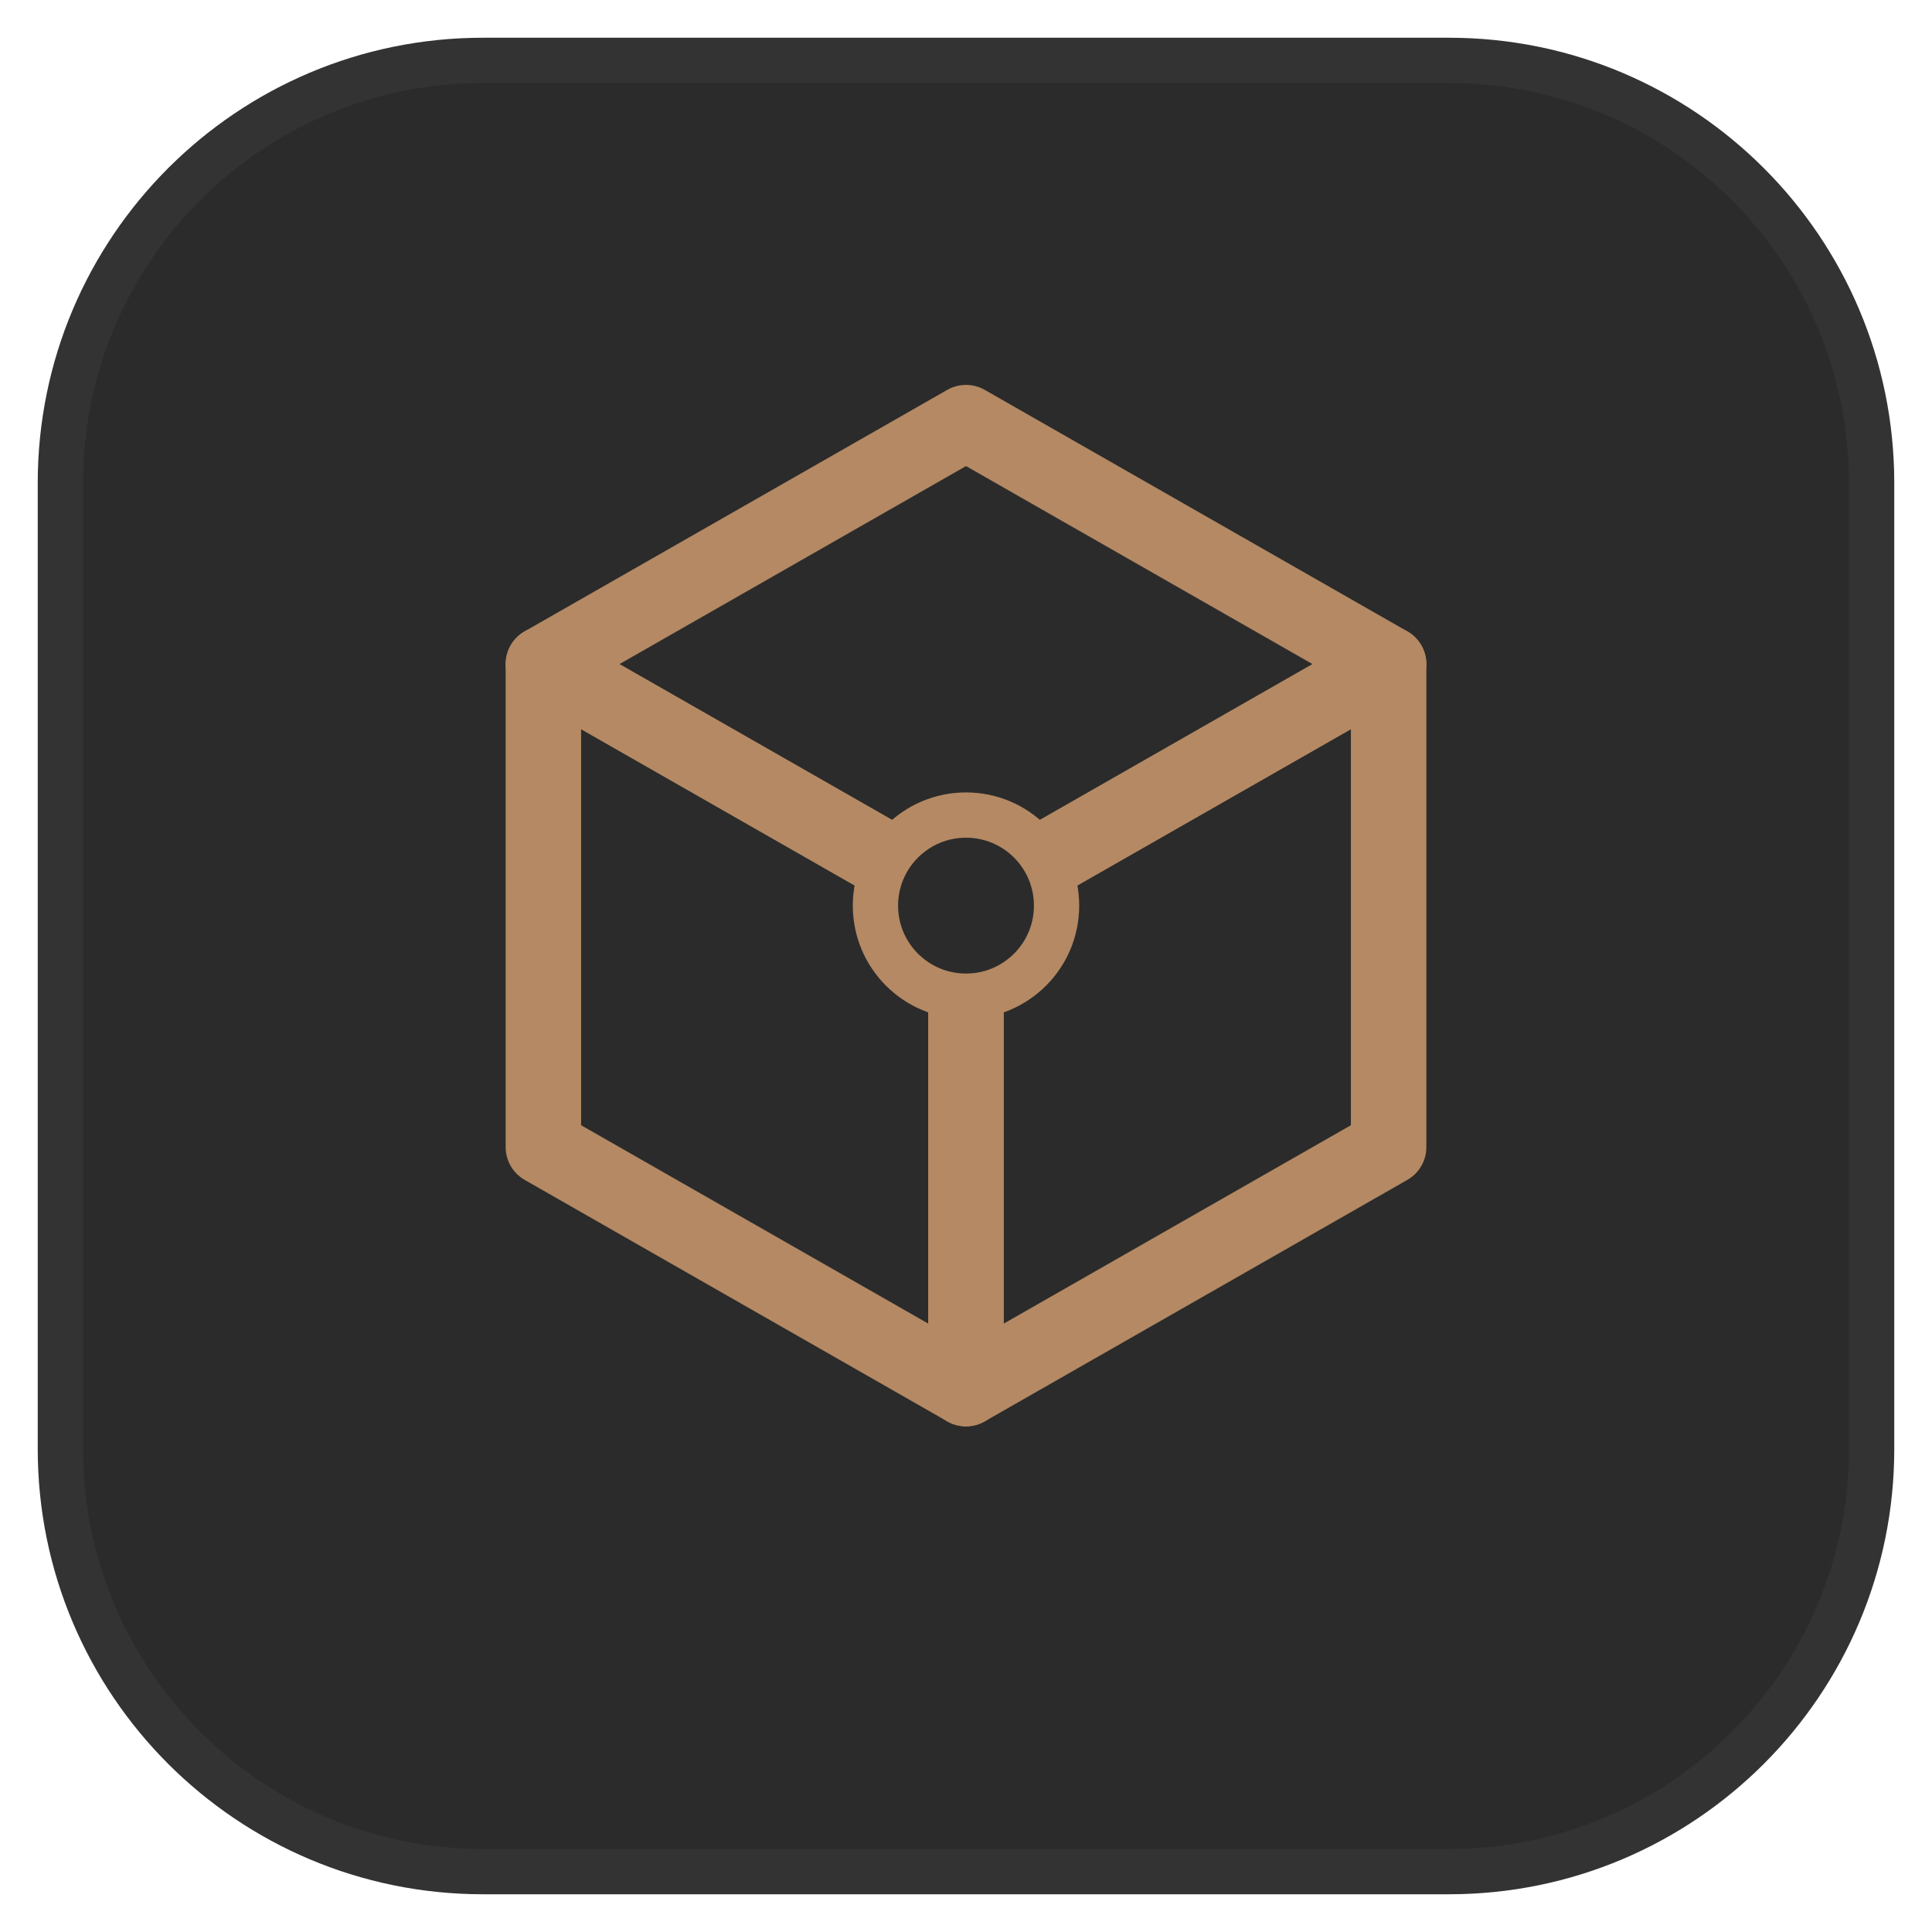
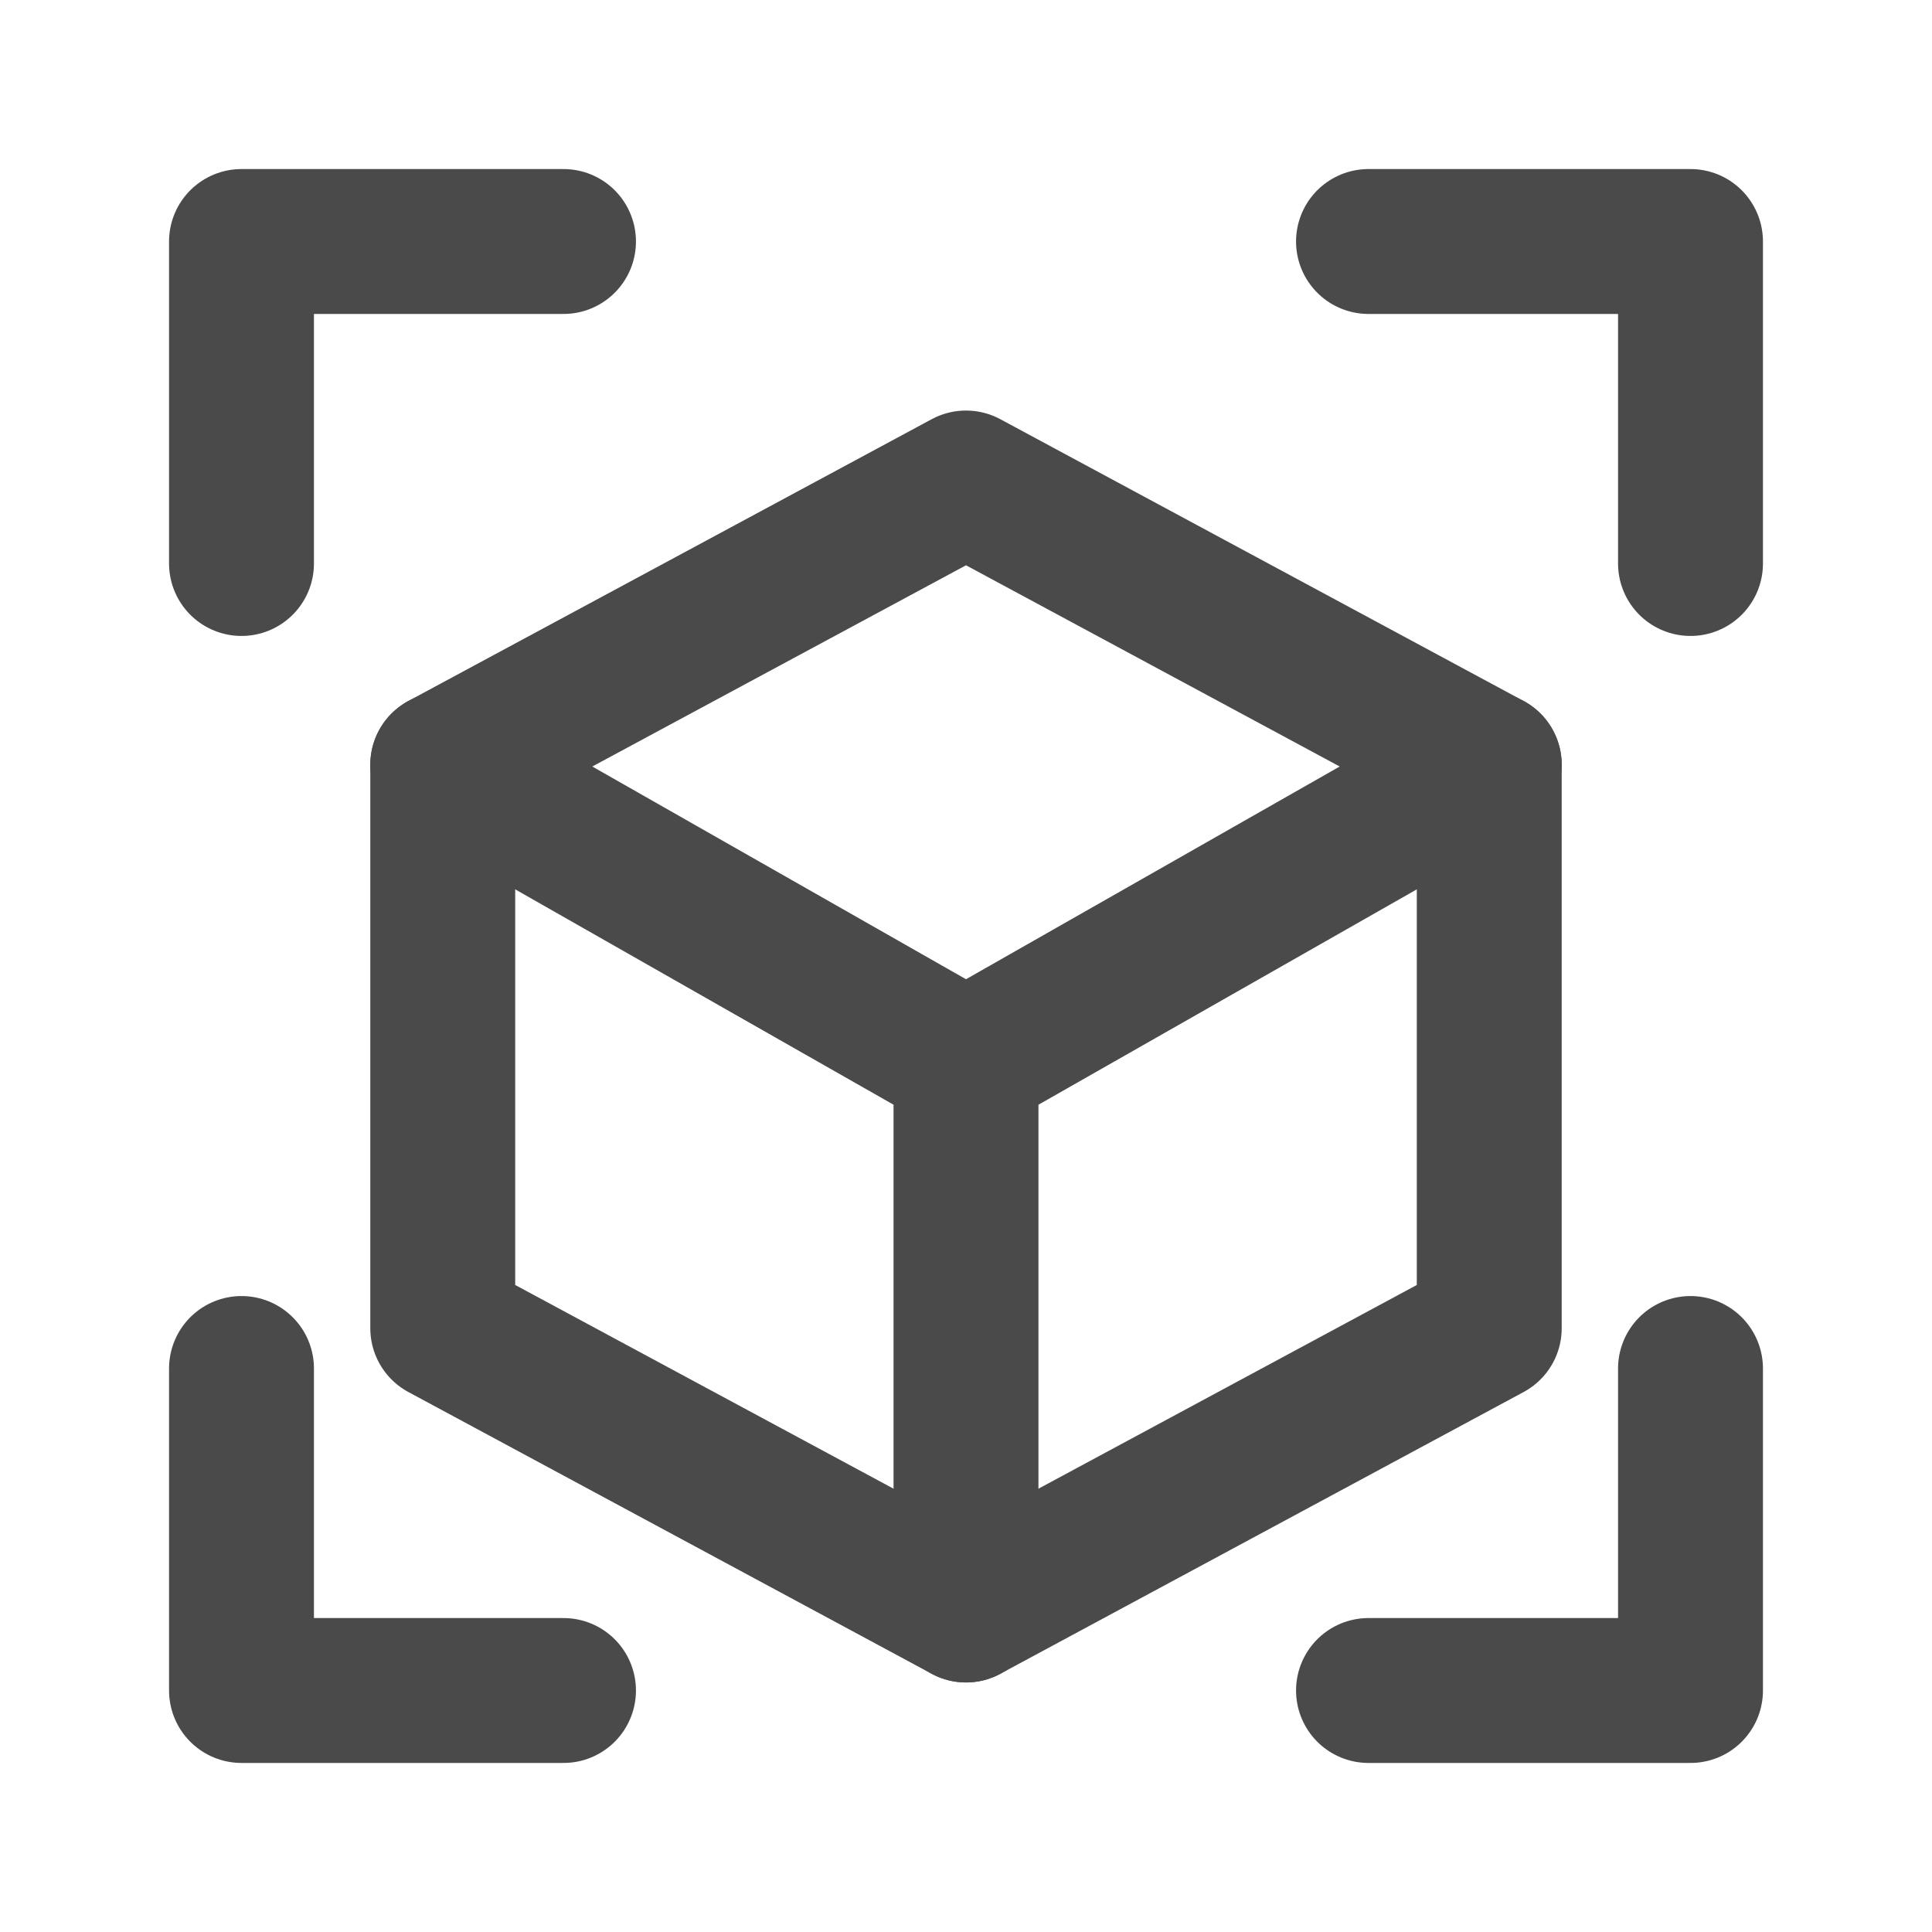
- <svg xmlns="http://www.w3.org/2000/svg" viewBox="0 0 64 64" width="64" height="64">
-   <rect x="2" y="2" width="60" height="60" rx="14" fill="#2B2B2B" stroke="#333333" stroke-width="1.5" />
-   <path d="M 32,14 L 46,22 L 32,30 L 18,22 Z" fill="none" stroke="#B48963" stroke-width="2.5" stroke-linejoin="round" />
-   <path d="M 18,22 V 38 L 32,46 V 30 Z" fill="none" stroke="#B48963" stroke-width="2.5" stroke-linejoin="round" />
-   <path d="M 46,22 V 38 L 32,46 V 30 Z" fill="none" stroke="#B48963" stroke-width="2.5" stroke-linejoin="round" />
-   <circle cx="32" cy="30" r="3" fill="#2B2B2B" stroke="#B48963" stroke-width="1.5" />
+ <svg xmlns="http://www.w3.org/2000/svg" width="24" height="24" viewBox="0 0 24 24" fill="none" stroke="#4A4A4A" stroke-width="1.8" stroke-linecap="round" stroke-linejoin="round" role="img" aria-labelledby="title">
+   <path d="m12 6 6.5 3.5v7L12 20l-6.5-3.5v-7L12 6Z" />
+   <path d="m5.5 9.5 6.5 3.7 6.5-3.7M12 13.2V20M3 3v4m0-4h4m14 0h-4m4 0v4M3 21v-4m0 4h4m14 0h-4m4 0v-4" />
</svg>
